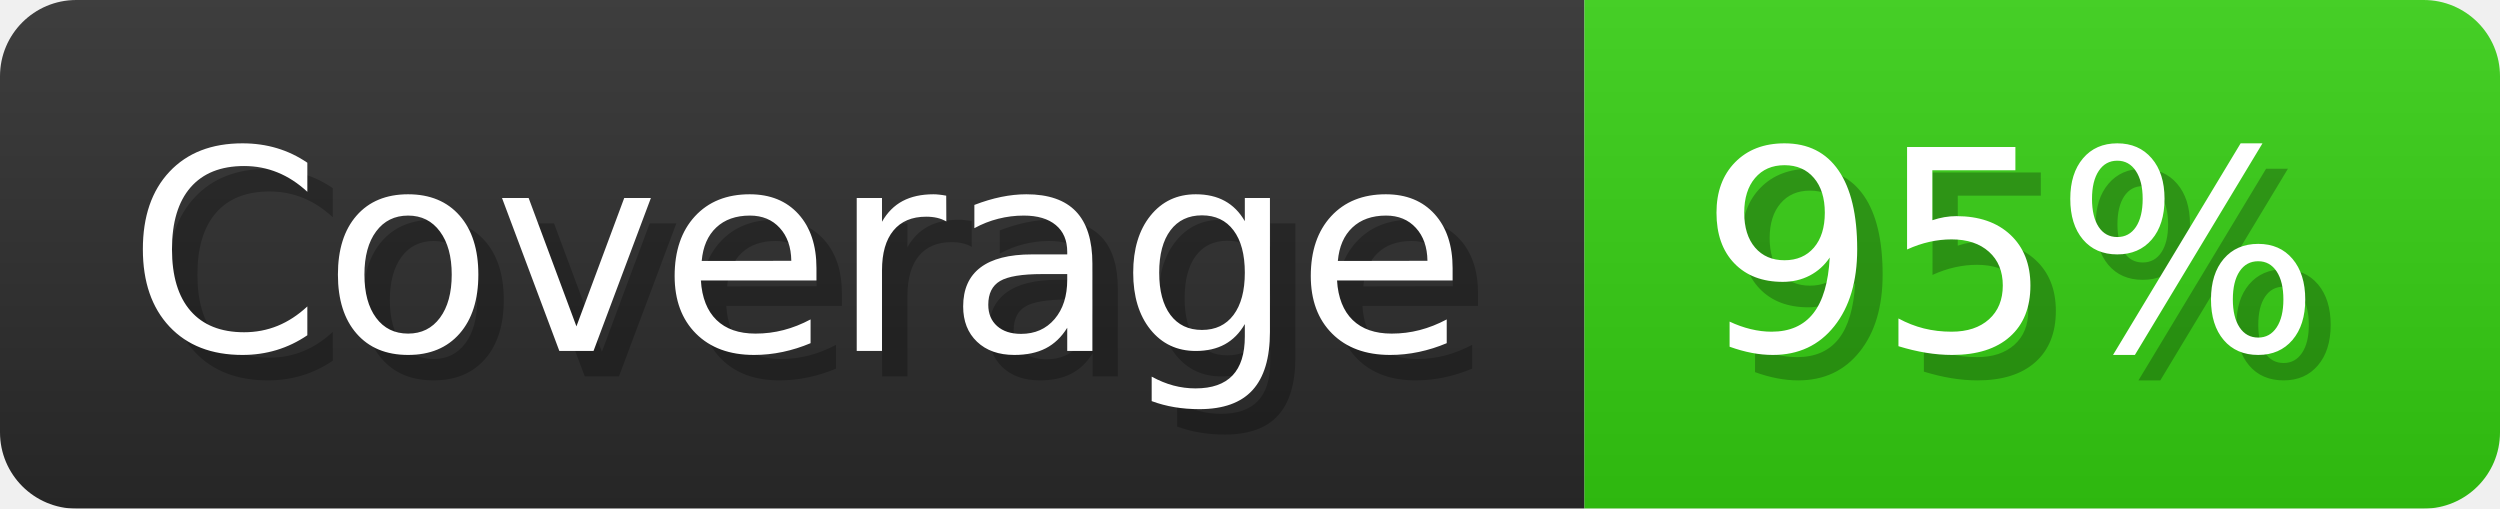
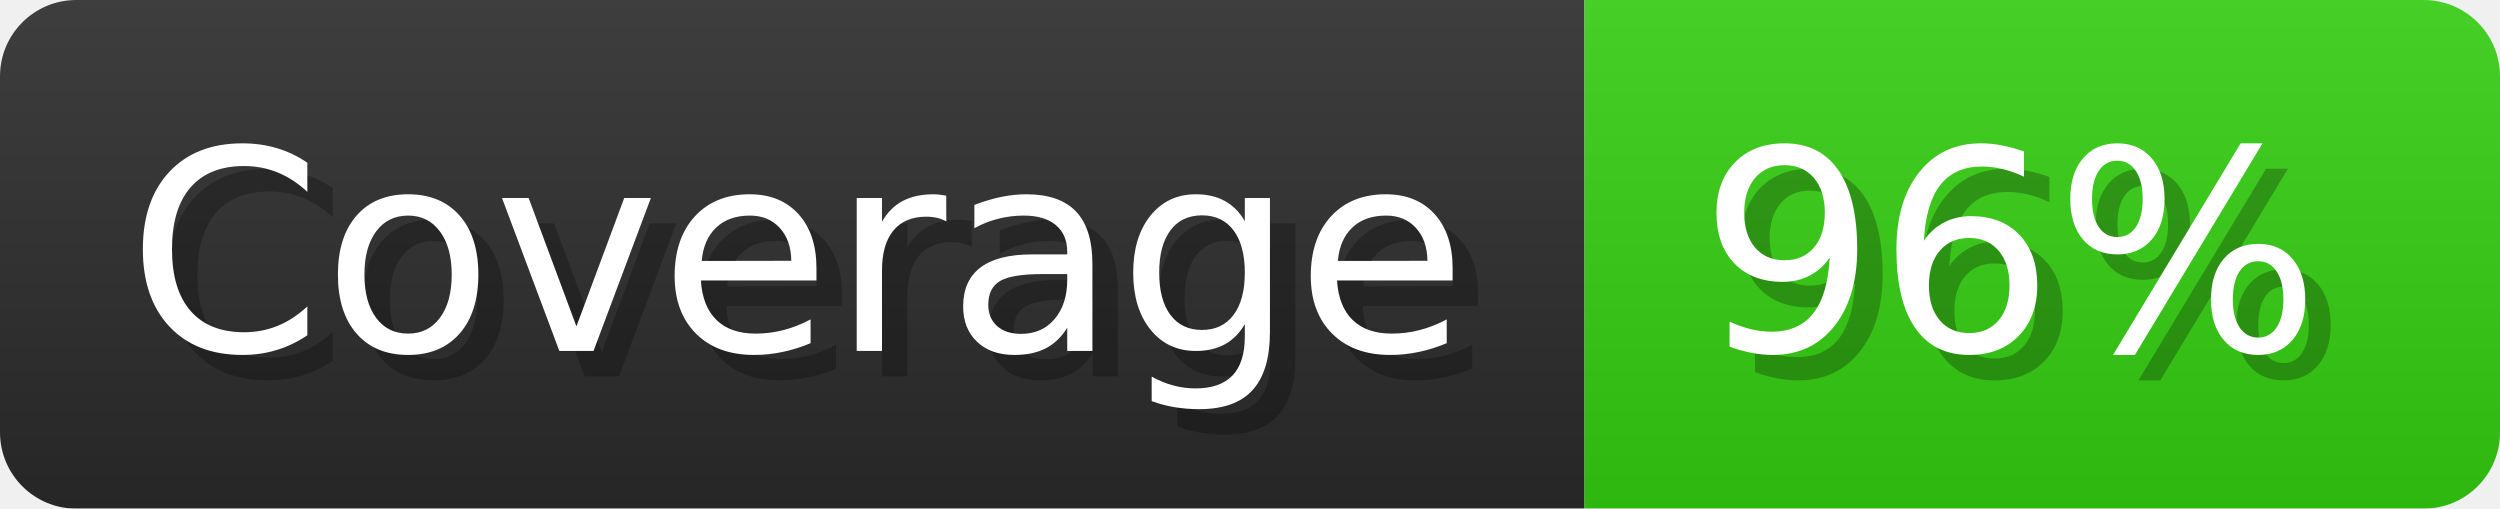
- <svg xmlns="http://www.w3.org/2000/svg" width="98.3" height="20" viewBox="0 0 983 200" role="img" aria-label="Coverage: 95%">
+ <svg xmlns="http://www.w3.org/2000/svg" width="98.3" height="20" viewBox="0 0 983 200" role="img" aria-label="Coverage: 96%">
  <linearGradient id="a" x2="0" y2="100%">
    <stop offset="0" stop-opacity=".1" stop-color="#EEE" />
    <stop offset="1" stop-opacity=".1" />
  </linearGradient>
  <mask id="m">
    <rect width="983" height="200" rx="30" fill="#FFF" />
  </mask>
  <g mask="url(#m)">
    <rect width="623" height="200" fill="#2A2A2A" />
    <rect width="360" height="200" fill="url(#x)" x="623" />
    <rect width="983" height="200" fill="url(#a)" />
  </g>
  <g aria-hidden="true" fill="#fff" text-anchor="start" font-family="Verdana,DejaVu Sans,sans-serif" font-size="110">
    <text x="60" y="148" textLength="523" fill="#000" opacity="0.25">Coverage</text>
    <text x="50" y="138" textLength="523">Coverage</text>
-     <text x="678" y="148" textLength="260" fill="#000" opacity="0.25">95%</text>
-     <text x="668" y="138" textLength="260">95%</text>
+     <text x="678" y="148" textLength="260" fill="#000" opacity="0.25">96%</text>
+     <text x="668" y="138" textLength="260">96%</text>
  </g>
  <linearGradient id="x" x1="0%" y1="0%" x2="100%" y2="0%">
    <stop offset="0%" style="stop-color:#3C1" />
    <stop offset="50%" style="stop-color:#3C1" />
    <stop offset="100%" style="stop-color:#3C1" />
  </linearGradient>
</svg>
